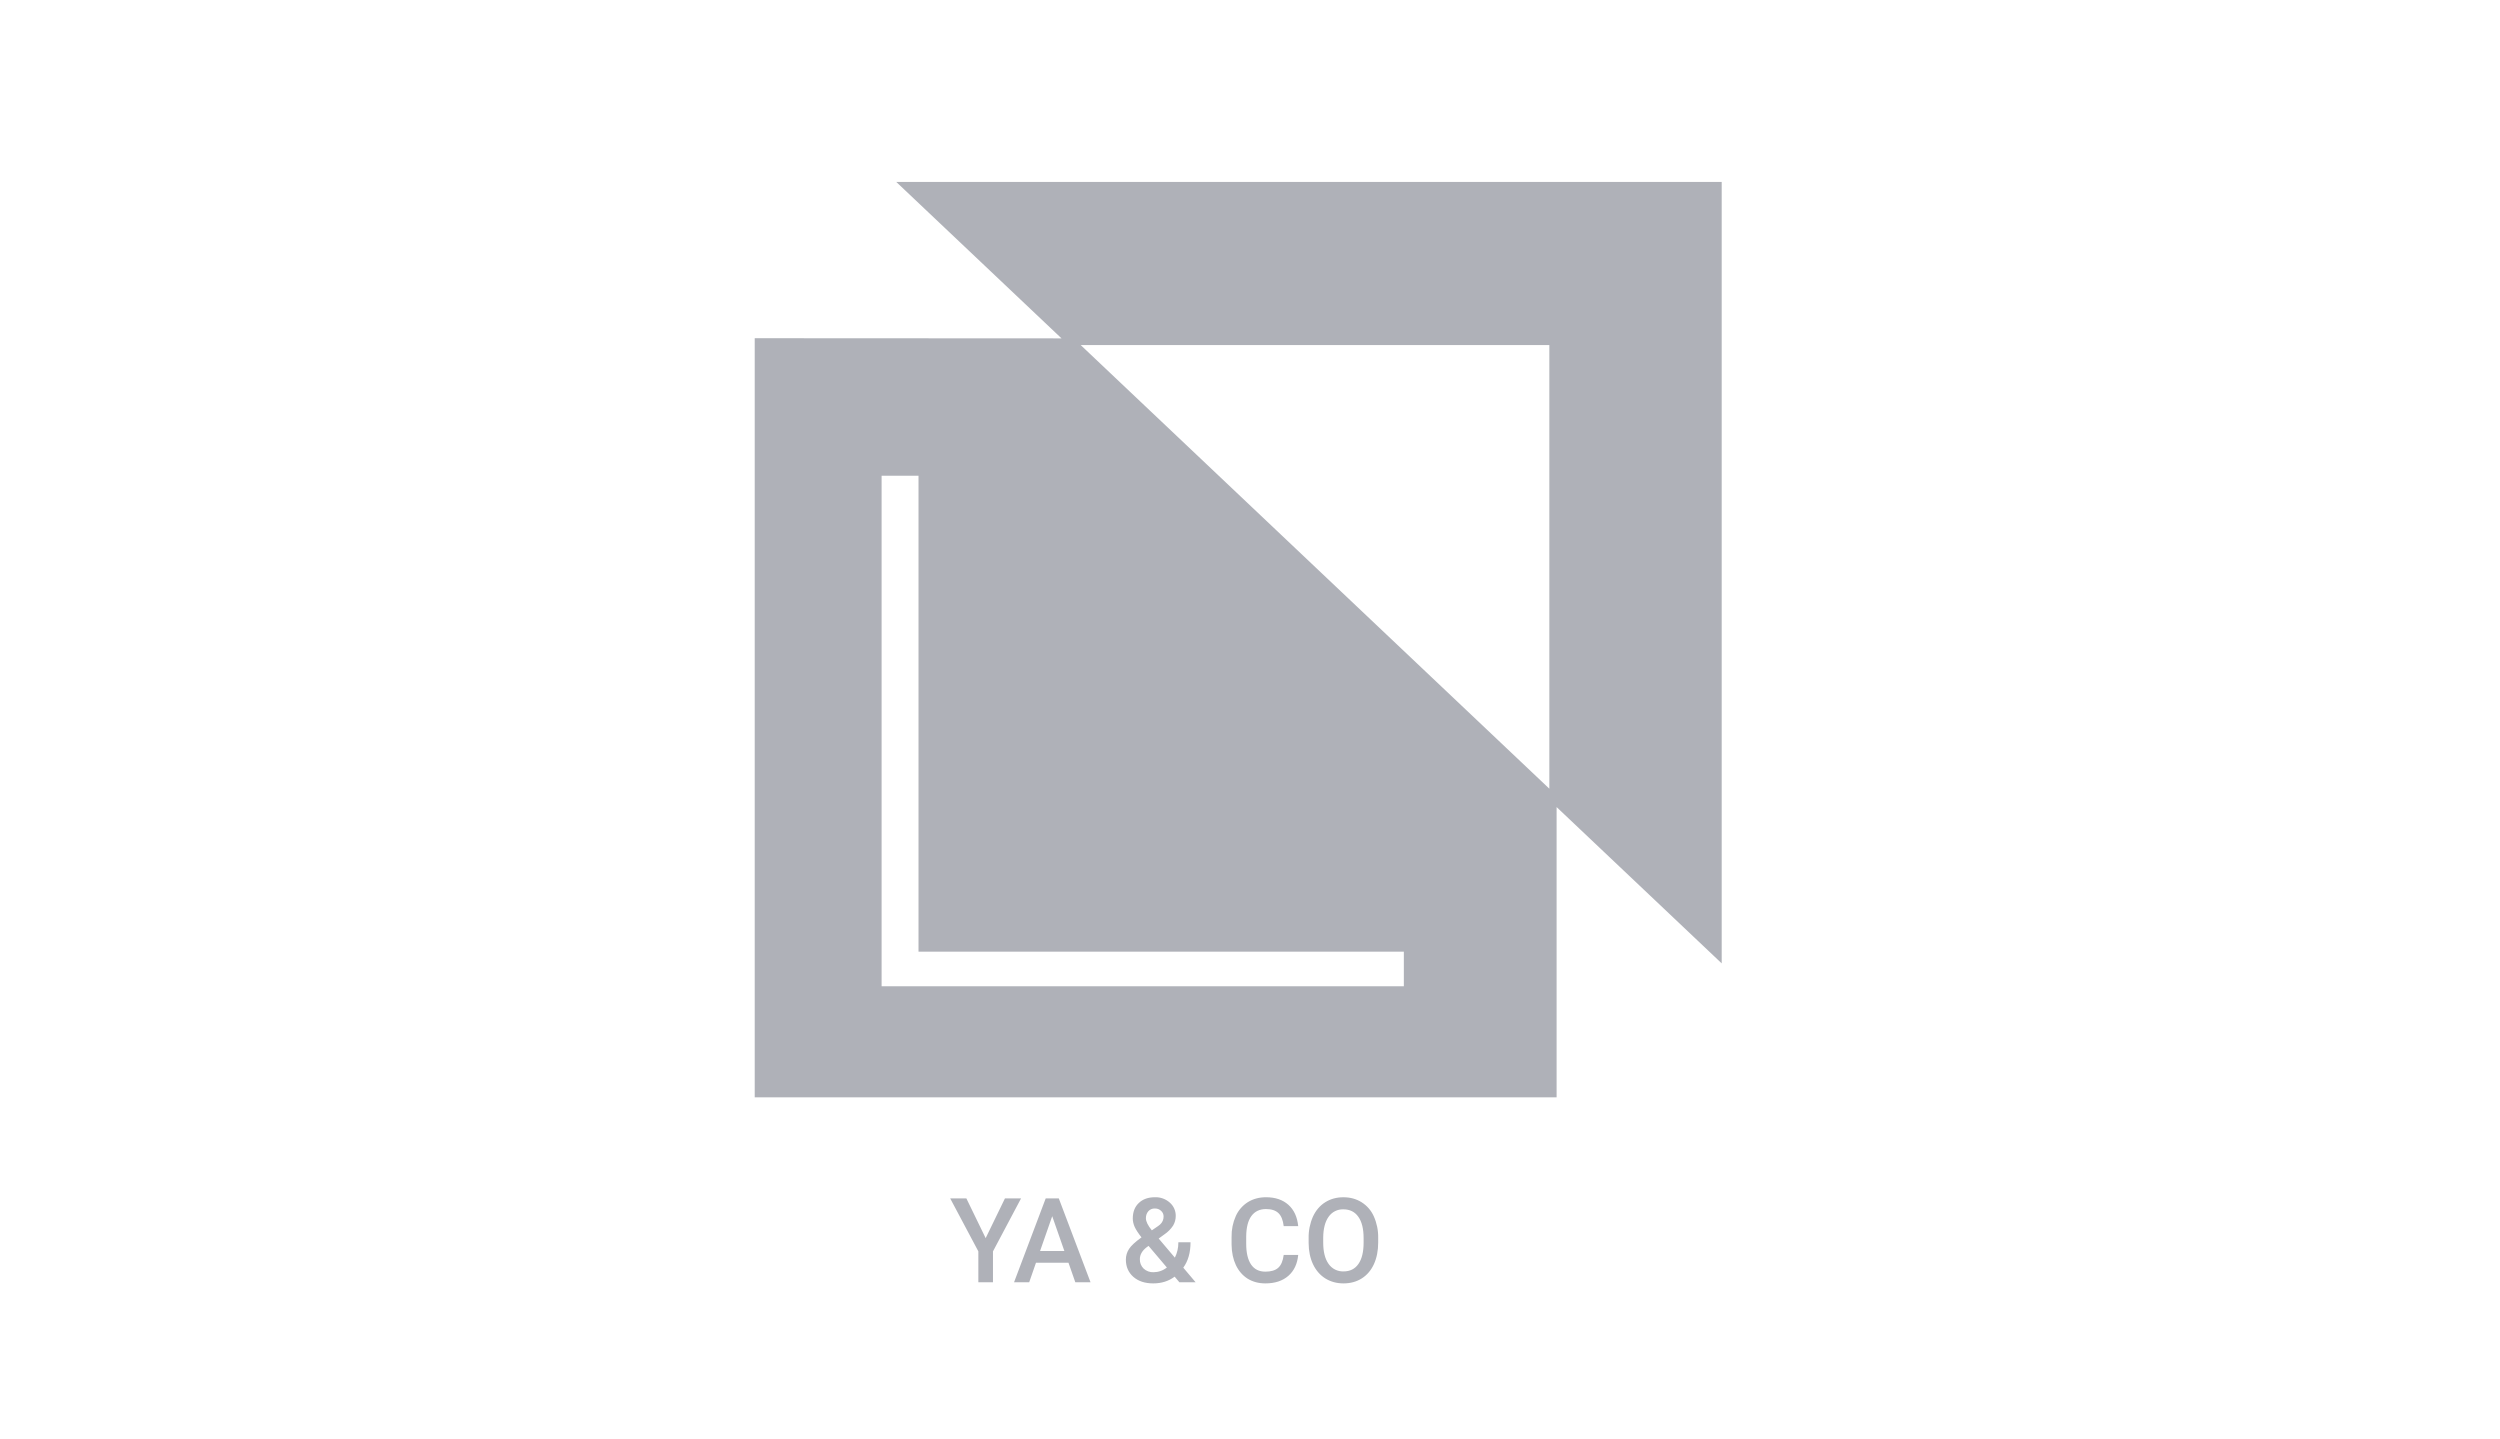
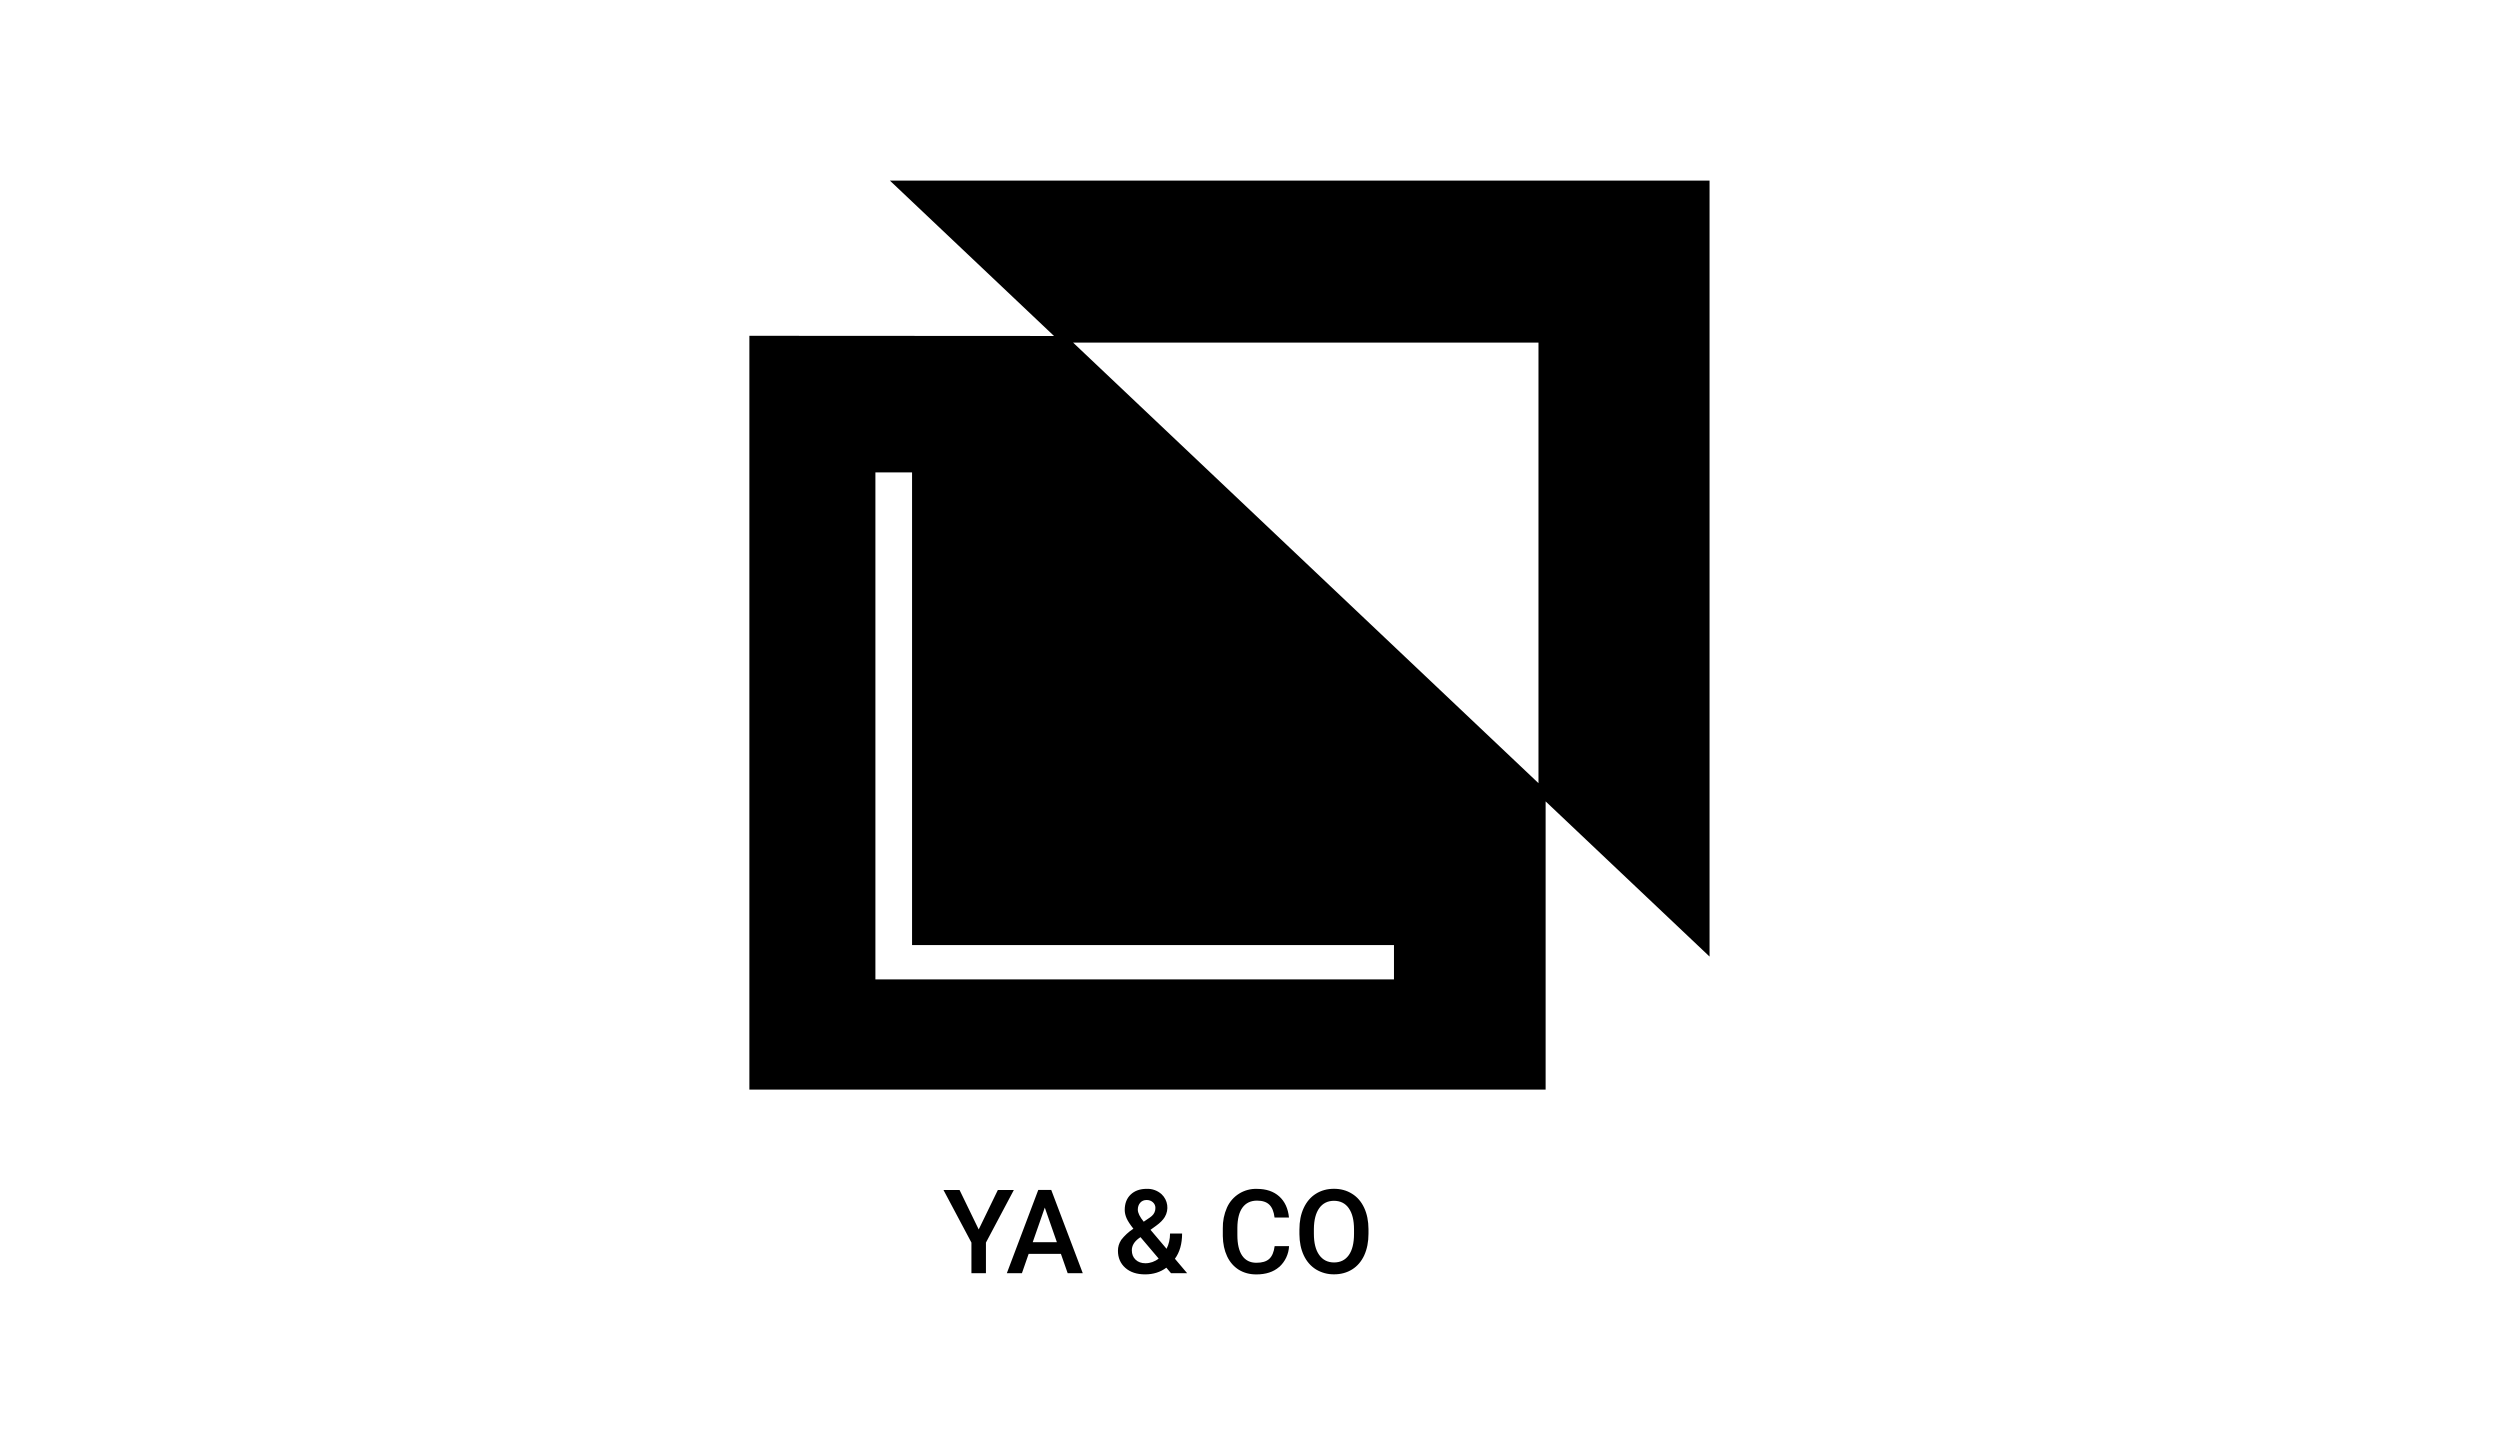
- <svg xmlns="http://www.w3.org/2000/svg" width="106" height="61" fill="none">
-   <path fill-rule="evenodd" clip-rule="evenodd" d="m38 7.713 7.008 6.634L32 14.34v32.187h34V34.22l7 6.627V7.713H38Zm27.692 25.728-19.87-18.81h19.87v18.81Zm-6.169 8.378H37.38V20.17h1.565v20.182h20.578v1.466ZM42.61 50.812l-.818 1.685-.818-1.685h-.686l1.194 2.246v1.309h.62v-1.309l1.191-2.246h-.683Zm1.028 3.555.288-.828h1.377l.29.828h.645l-1.345-3.555h-.555l-1.342 3.555h.642Zm.976-2.8.515 1.474h-1.03l.515-1.474Zm3.257 1.389a.808.808 0 0 0-.134.451c0 .3.105.543.315.73.211.186.493.279.844.279.352 0 .655-.095.909-.286l.2.237h.688l-.522-.618c.205-.28.307-.639.307-1.076h-.515c0 .239-.05.456-.149.651l-.686-.81.242-.176a1.34 1.34 0 0 0 .369-.371.785.785 0 0 0 .112-.41.732.732 0 0 0-.249-.564.895.895 0 0 0-.635-.23c-.286 0-.514.082-.683.245-.17.16-.254.38-.254.659 0 .114.027.232.08.354.056.122.153.27.29.444-.263.189-.44.352-.529.49Zm1.604.786a.905.905 0 0 1-.561.2.584.584 0 0 1-.425-.154.533.533 0 0 1-.159-.4c0-.19.098-.36.293-.508l.076-.054.776.916Zm-.637-1.575c-.168-.206-.252-.378-.252-.515 0-.119.035-.217.103-.295a.348.348 0 0 1 .276-.117.37.37 0 0 1 .266.1c.07.065.105.144.105.236a.44.44 0 0 1-.151.345l-.076.06-.271.186Zm5.786 1.931c.244-.213.384-.51.42-.888h-.615c-.033.254-.11.435-.232.544-.122.11-.305.164-.547.164-.265 0-.467-.101-.605-.303-.137-.202-.206-.495-.206-.879v-.315c.004-.38.077-.666.22-.862.145-.197.352-.295.62-.295.231 0 .406.057.525.17.12.113.195.297.225.553h.615c-.04-.39-.178-.69-.417-.904-.24-.213-.555-.32-.948-.32-.291 0-.548.07-.771.208a1.346 1.346 0 0 0-.51.59 2.08 2.08 0 0 0-.179.887v.332c.005.327.066.614.183.862.118.247.284.438.498.574.217.133.467.2.75.2.405 0 .73-.106.974-.318Zm3.63-.498c.12-.263.181-.57.181-.918v-.197a2.148 2.148 0 0 0-.185-.911 1.355 1.355 0 0 0-.52-.6c-.224-.14-.48-.21-.77-.21-.29 0-.546.07-.771.212-.223.14-.396.342-.52.608a2.174 2.174 0 0 0-.183.918v.2c.002.34.063.64.185.9.124.261.298.462.523.604.226.14.483.21.771.21.292 0 .549-.07.772-.21.224-.142.397-.344.517-.606Zm-.661-2.009c.15.21.224.512.224.906v.185c0 .4-.074.705-.222.913-.146.209-.356.313-.63.313a.738.738 0 0 1-.634-.32c-.152-.213-.227-.515-.227-.906v-.205c.003-.382.08-.678.229-.886a.73.73 0 0 1 .627-.315c.274 0 .485.105.633.315Z" fill="#AFB1B8" />
+ <svg xmlns="http://www.w3.org/2000/svg" width="56" height="32">
+   <path d="m19.934 4.046 3.676 3.48-6.824-.004v16.885h17.836v-6.456l3.672 3.476V4.045H19.933zm14.528 13.497L24.038 7.675h10.424v9.868zm-3.237 4.395H19.609V10.582h.821v10.587h10.795v.769zm-8.873 4.718-.429.884-.429-.884h-.36l.626 1.178v.686h.325v-.686l.625-1.178h-.359zm.539 1.864.151-.434h.722l.152.434h.338l-.706-1.865h-.291l-.704 1.865h.337zm.513-1.469.27.774h-.541l.27-.774zm1.708.729a.424.424 0 0 0-.07.237c0 .157.055.285.165.383s.259.146.443.146.343-.05.476-.15l.105.124h.361l-.274-.324c.108-.147.161-.335.161-.565h-.27c0 .126-.026.24-.078.342l-.36-.425.127-.092c.09-.065.154-.13.193-.195a.411.411 0 0 0-.072-.511.471.471 0 0 0-.333-.12c-.15 0-.27.043-.359.128s-.133.2-.133.346c0 .06.014.122.042.186s.08.142.152.233a1.115 1.115 0 0 0-.278.257zm.842.412a.476.476 0 0 1-.295.105c-.093 0-.167-.027-.223-.081s-.083-.124-.083-.21c0-.1.051-.189.154-.266l.04-.028.407.48zm-.335-.826c-.088-.108-.132-.198-.132-.27 0-.062.018-.114.054-.155s.084-.061.145-.061c.056 0 .103.018.14.052s.055.076.055.124a.231.231 0 0 1-.079.181l-.04.032-.142.097zm3.036 1.014a.672.672 0 0 0 .22-.466h-.323c-.017.133-.058.228-.122.286s-.16.086-.287.086c-.139 0-.245-.053-.318-.159s-.108-.26-.108-.461v-.165c.002-.199.04-.35.115-.452s.184-.155.325-.155c.121 0 .213.03.275.09s.102.155.118.289h.323c-.02-.204-.094-.362-.219-.474s-.291-.168-.497-.168a.708.708 0 0 0-.673.419 1.097 1.097 0 0 0-.093.465v.174c.003.172.035.322.096.452s.149.23.261.301c.114.07.245.105.393.105.213 0 .383-.055.511-.166zm1.904-.262c.063-.138.095-.299.095-.482v-.104c-.001-.182-.033-.341-.097-.478s-.155-.243-.273-.315c-.117-.073-.251-.11-.403-.11s-.287.037-.405.111c-.117.073-.208.18-.273.319s-.096.3-.096.482v.105c.001.178.033.336.097.473s.156.242.274.316a.76.76 0 0 0 .405.11c.153 0 .288-.037.405-.11s.208-.18.272-.318zm-.347-1.054c.079.11.118.268.118.475v.097c0 .21-.039.37-.117.479s-.187.164-.33.164c-.142 0-.253-.056-.333-.168s-.119-.27-.119-.475v-.108c.002-.201.042-.356.12-.465s.189-.165.329-.165c.143 0 .254.055.332.165z" />
</svg>
